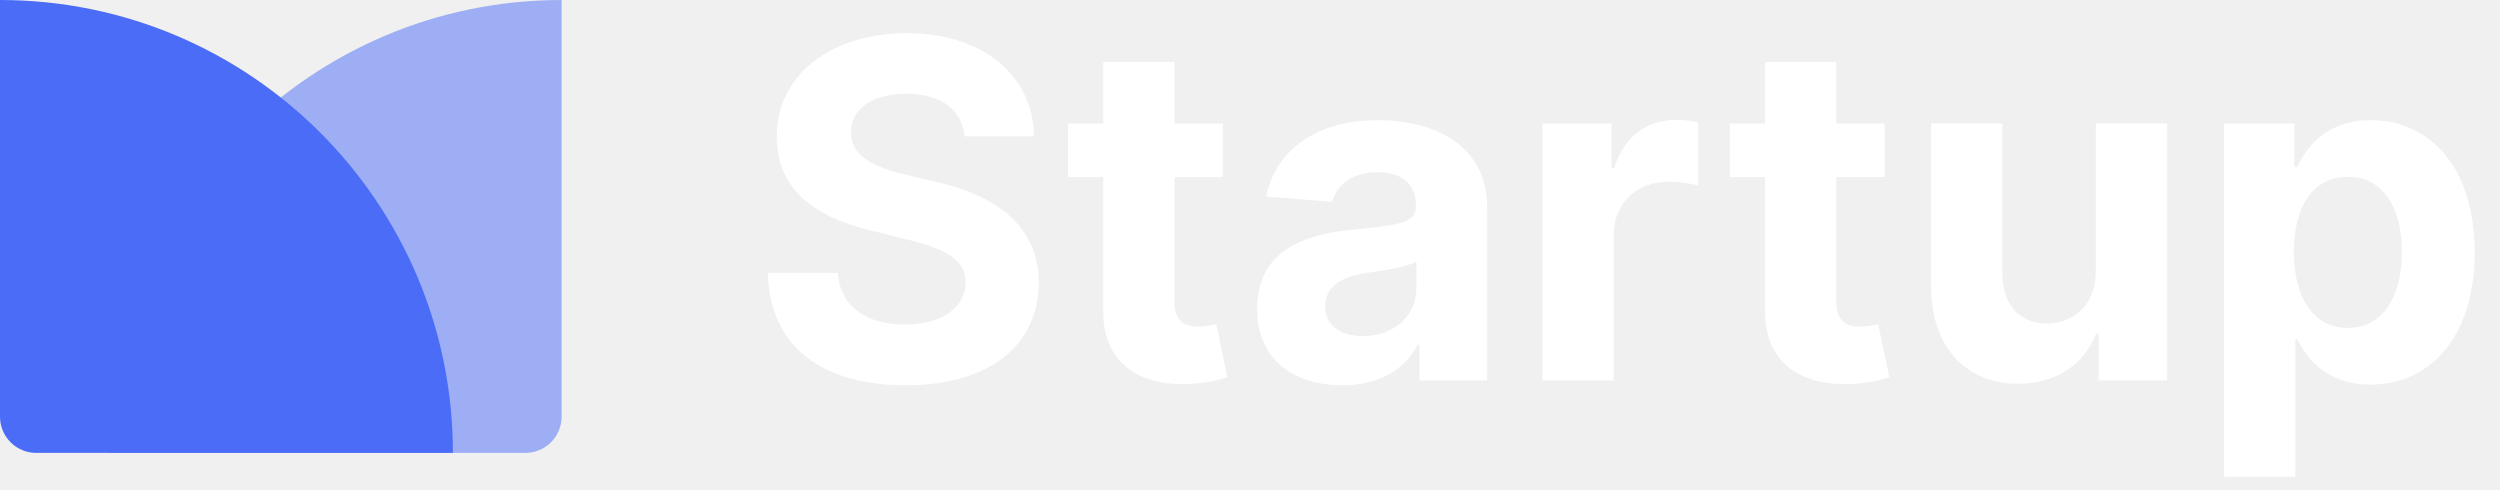
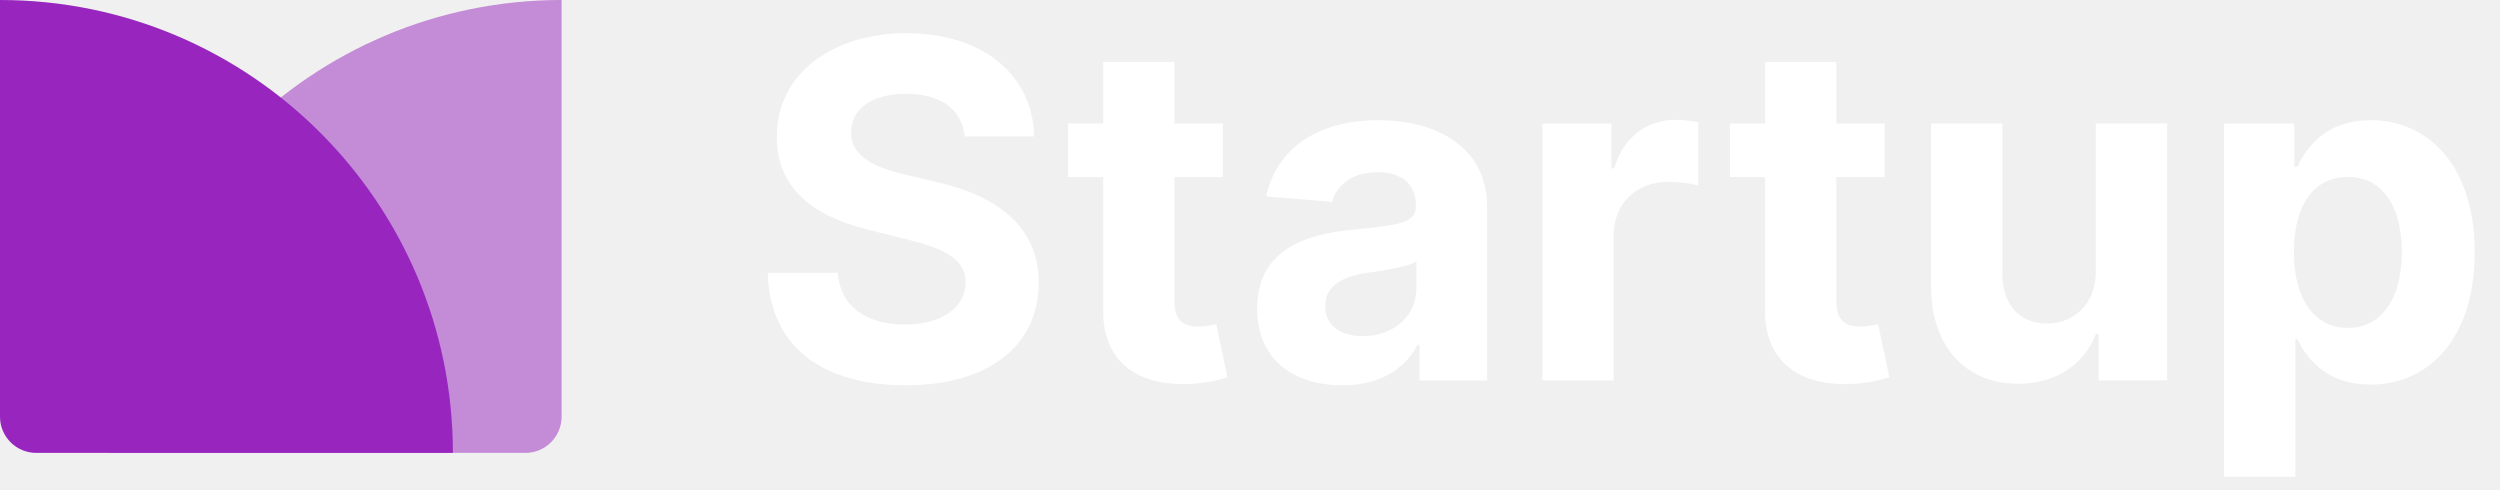
<svg xmlns="http://www.w3.org/2000/svg" fill="none" height="27" viewBox="0 0 138 27" width="138">
  <path d="m53.248 7.529h3.832c-.055-3.37-2.825-5.697-7.035-5.697-4.146 0-7.183 2.29-7.165 5.724-.009 2.788 1.957 4.386 5.152 5.152l2.059.517c2.059.498 3.204 1.089 3.213 2.364-.009 1.385-1.32 2.327-3.352 2.327-2.077 0-3.573-.96-3.702-2.853h-3.869c.102 4.09 3.028 6.205 7.617 6.205 4.616 0 7.331-2.207 7.34-5.669-.009-3.148-2.382-4.82-5.669-5.558l-1.699-.406c-1.643-.379-3.019-.988-2.991-2.345 0-1.219 1.08-2.114 3.038-2.114 1.911 0 3.084.868 3.232 2.354zm14.249-.711h-2.668v-3.398h-3.933v3.398h-1.939v2.955h1.939v7.386c-.018 2.779 1.874 4.155 4.727 4.035 1.016-.037 1.736-.24 2.133-.369l-.619-2.927c-.194.037-.609.129-.979.129-.785 0-1.329-.295-1.329-1.385v-6.869h2.668zm6.606 14.45c2.096 0 3.453-.914 4.146-2.234h.111v1.967h3.73v-9.565c0-3.379-2.862-4.801-6.02-4.801-3.398 0-5.632 1.625-6.177 4.21l3.638.295c.268-.942 1.108-1.634 2.521-1.634 1.339 0 2.105.674 2.105 1.837v.055c0 .914-.97 1.034-3.435 1.274-2.807.259-5.327 1.2-5.327 4.367 0 2.807 2.003 4.229 4.709 4.229zm1.126-2.715c-1.21 0-2.077-.563-2.077-1.643 0-1.108.914-1.653 2.299-1.847.859-.12 2.262-.323 2.733-.637v1.505c0 1.486-1.228 2.622-2.955 2.622zm9.912 2.447h3.933v-8.023c0-1.745 1.274-2.945 3.01-2.945.545 0 1.293.092 1.662.212v-3.49c-.351-.083-.84-.138-1.237-.138-1.588 0-2.89.923-3.407 2.678h-.148v-2.474h-3.813zm18.893-14.182h-2.668v-3.398h-3.934v3.398h-1.939v2.955h1.939v7.386c-.018 2.779 1.874 4.155 4.728 4.035 1.015-.037 1.735-.24 2.132-.369l-.618-2.927c-.194.037-.61.129-.979.129-.785 0-1.329-.295-1.329-1.385v-6.869h2.668zm11.656 8.143c.01 1.902-1.292 2.899-2.705 2.899-1.486 0-2.447-1.043-2.456-2.715v-8.328h-3.933v9.03c.009 3.315 1.948 5.337 4.801 5.337 2.133 0 3.666-1.099 4.303-2.761h.147v2.576h3.777v-14.182h-3.934zm7.08 11.357h3.933v-7.59h.12c.545 1.182 1.736 2.502 4.026 2.502 3.231 0 5.752-2.558 5.752-7.303 0-4.875-2.632-7.294-5.743-7.294-2.373 0-3.509 1.413-4.035 2.567h-.175v-2.382h-3.878zm3.85-12.409c0-2.53 1.071-4.146 2.982-4.146 1.948 0 2.982 1.69 2.982 4.146 0 2.474-1.052 4.192-2.982 4.192-1.893 0-2.982-1.662-2.982-4.192z" fill="#fff" />
-   <g fill="#4a6cf7">
+   <g fill="#9725be">
    <path d="m0 0c13.807 0 25 11.193 25 25h-23c-1.105 0-2-.895-2-2z" />
    <path d="m6 25c0-13.807 11.193-25 25-25v23c0 1.105-.895 2-2 2z" opacity=".5" />
  </g>
</svg>
